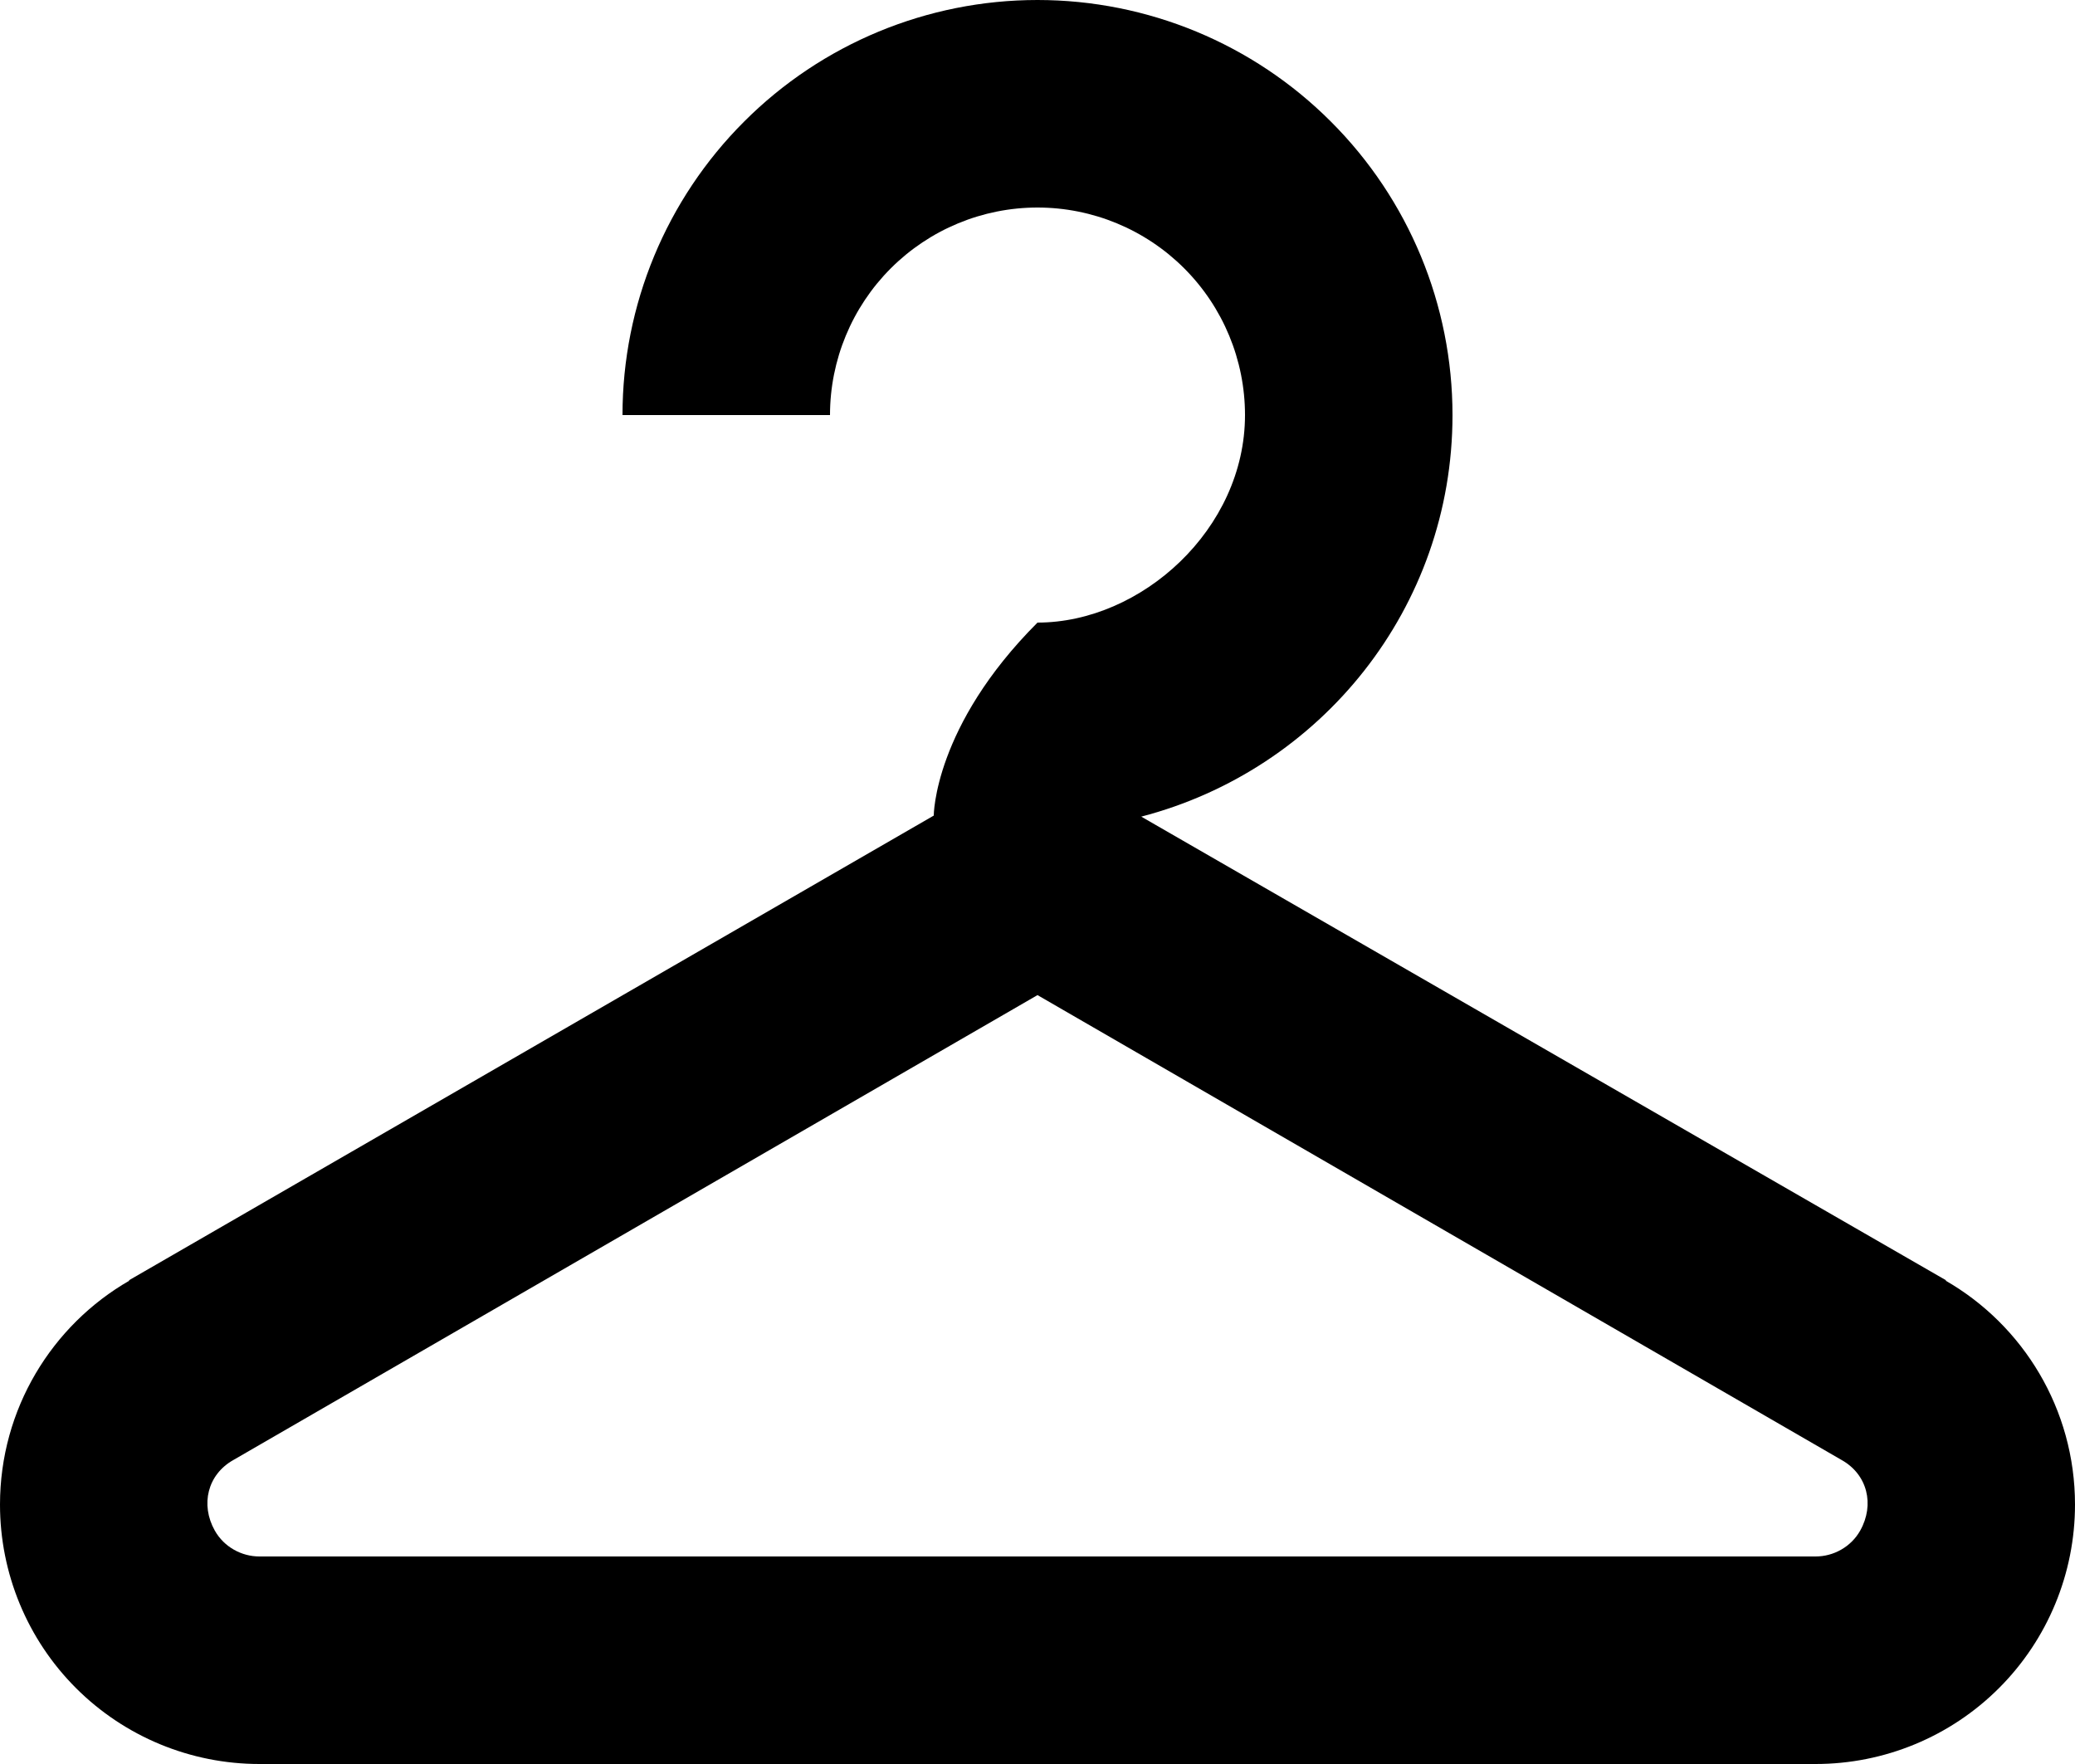
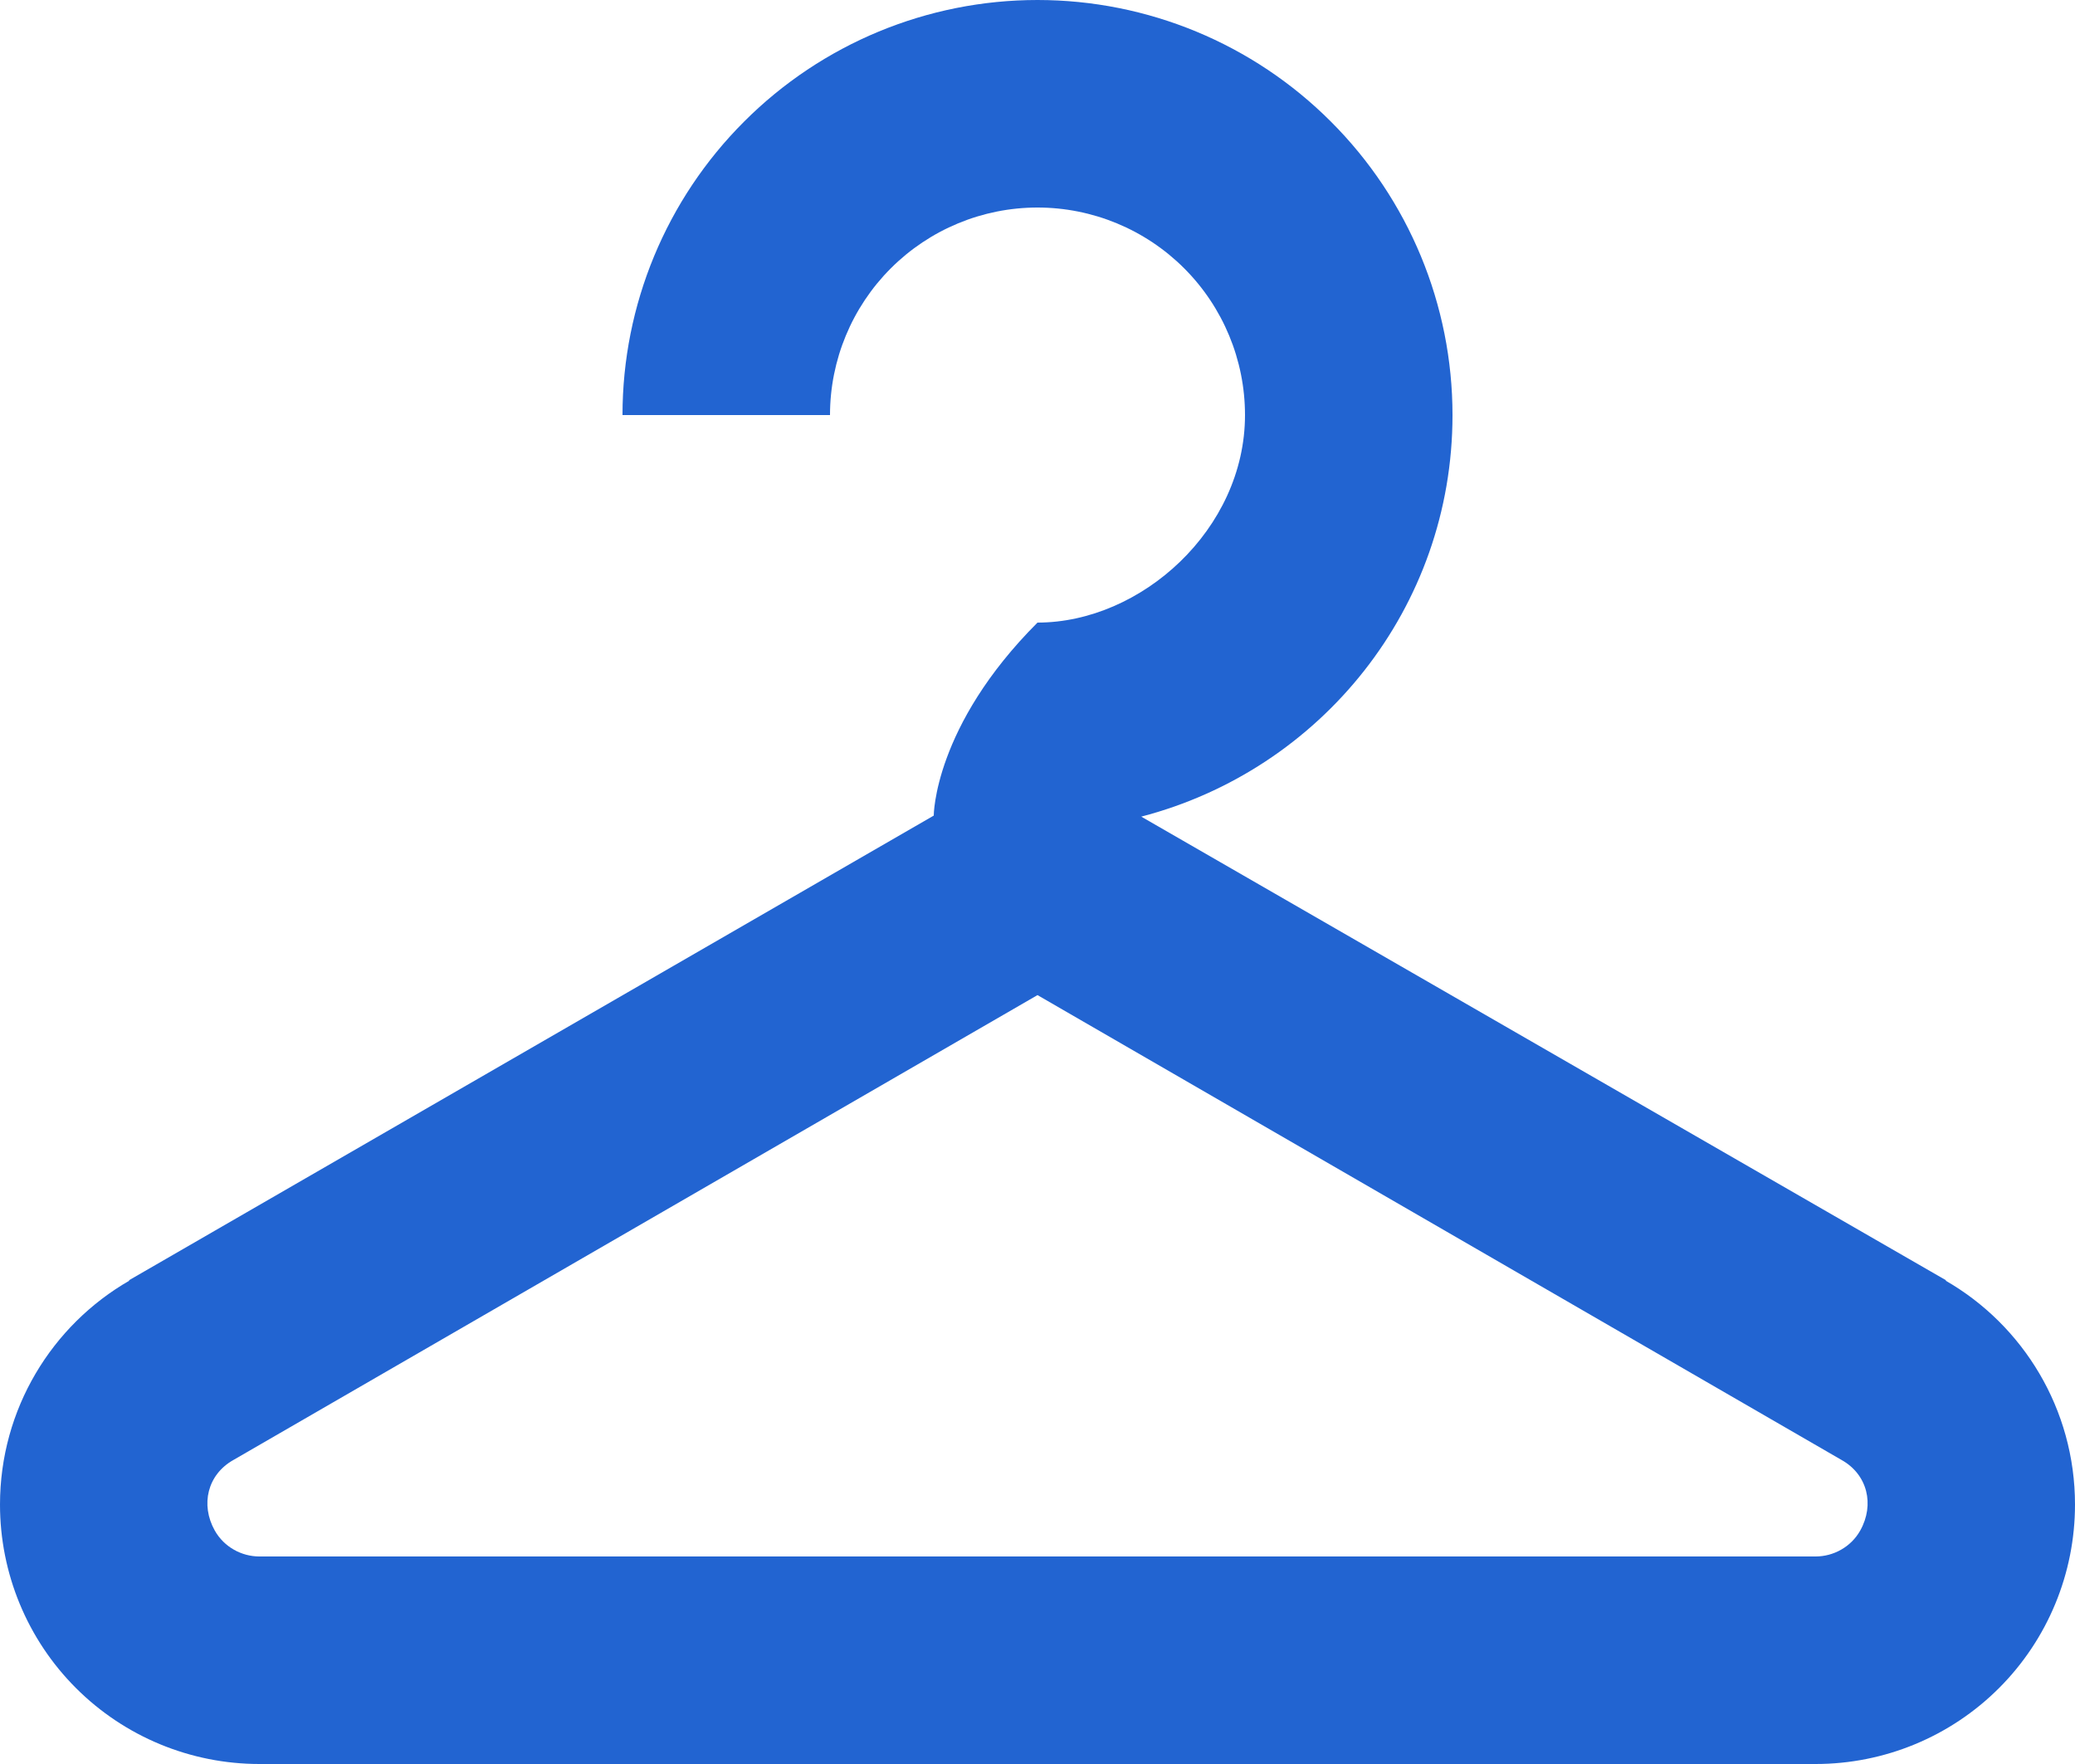
<svg xmlns="http://www.w3.org/2000/svg" width="20" height="17" viewBox="0 0 20 17" fill="none">
-   <path d="M18.76 12.34H18.75C19.5 12.77 20 13.58 20 14.5C20 15.163 19.737 15.799 19.268 16.268C18.799 16.737 18.163 17 17.5 17H2.5C1.837 17 1.201 16.737 0.732 16.268C0.263 15.799 0 15.163 0 14.5C0 13.58 0.5 12.77 1.25 12.34H1.24L9 7.86C9 7.86 9 7 10 6C11 6 12 5.1 12 4C12 3.47 11.789 2.961 11.414 2.586C11.039 2.211 10.53 2 10 2C9.47 2 8.961 2.211 8.586 2.586C8.211 2.961 8 3.47 8 4H6C6 2.939 6.421 1.922 7.172 1.172C7.922 0.421 8.939 0 10 0C11.061 0 12.078 0.421 12.828 1.172C13.579 1.922 14 2.939 14 4C14 5.86 12.73 7.42 11 7.87L18.76 12.34ZM2.5 15H17.5C17.67 15 17.84 14.91 17.93 14.75C18.07 14.5 18 14.21 17.75 14.07L10 9.59L2.25 14.07C2 14.21 1.93 14.5 2.07 14.75C2.16 14.91 2.33 15 2.5 15Z" fill="currentColor" />
+   <path d="M18.76 12.34H18.75C19.5 12.77 20 13.58 20 14.5C20 15.163 19.737 15.799 19.268 16.268C18.799 16.737 18.163 17 17.5 17H2.5C1.837 17 1.201 16.737 0.732 16.268C0.263 15.799 0 15.163 0 14.5C0 13.58 0.5 12.77 1.25 12.34H1.24L9 7.86C9 7.86 9 7 10 6C11 6 12 5.1 12 4C12 3.47 11.789 2.961 11.414 2.586C11.039 2.211 10.53 2 10 2C9.47 2 8.961 2.211 8.586 2.586C8.211 2.961 8 3.47 8 4H6C6 2.939 6.421 1.922 7.172 1.172C7.922 0.421 8.939 0 10 0C11.061 0 12.078 0.421 12.828 1.172C13.579 1.922 14 2.939 14 4C14 5.86 12.73 7.42 11 7.87L18.76 12.34ZM2.5 15H17.5C17.67 15 17.84 14.91 17.93 14.75C18.07 14.5 18 14.21 17.75 14.07L10 9.59L2.25 14.07C2 14.21 1.93 14.5 2.07 14.75C2.16 14.91 2.33 15 2.5 15Z" fill="#2264D1" />
</svg>
